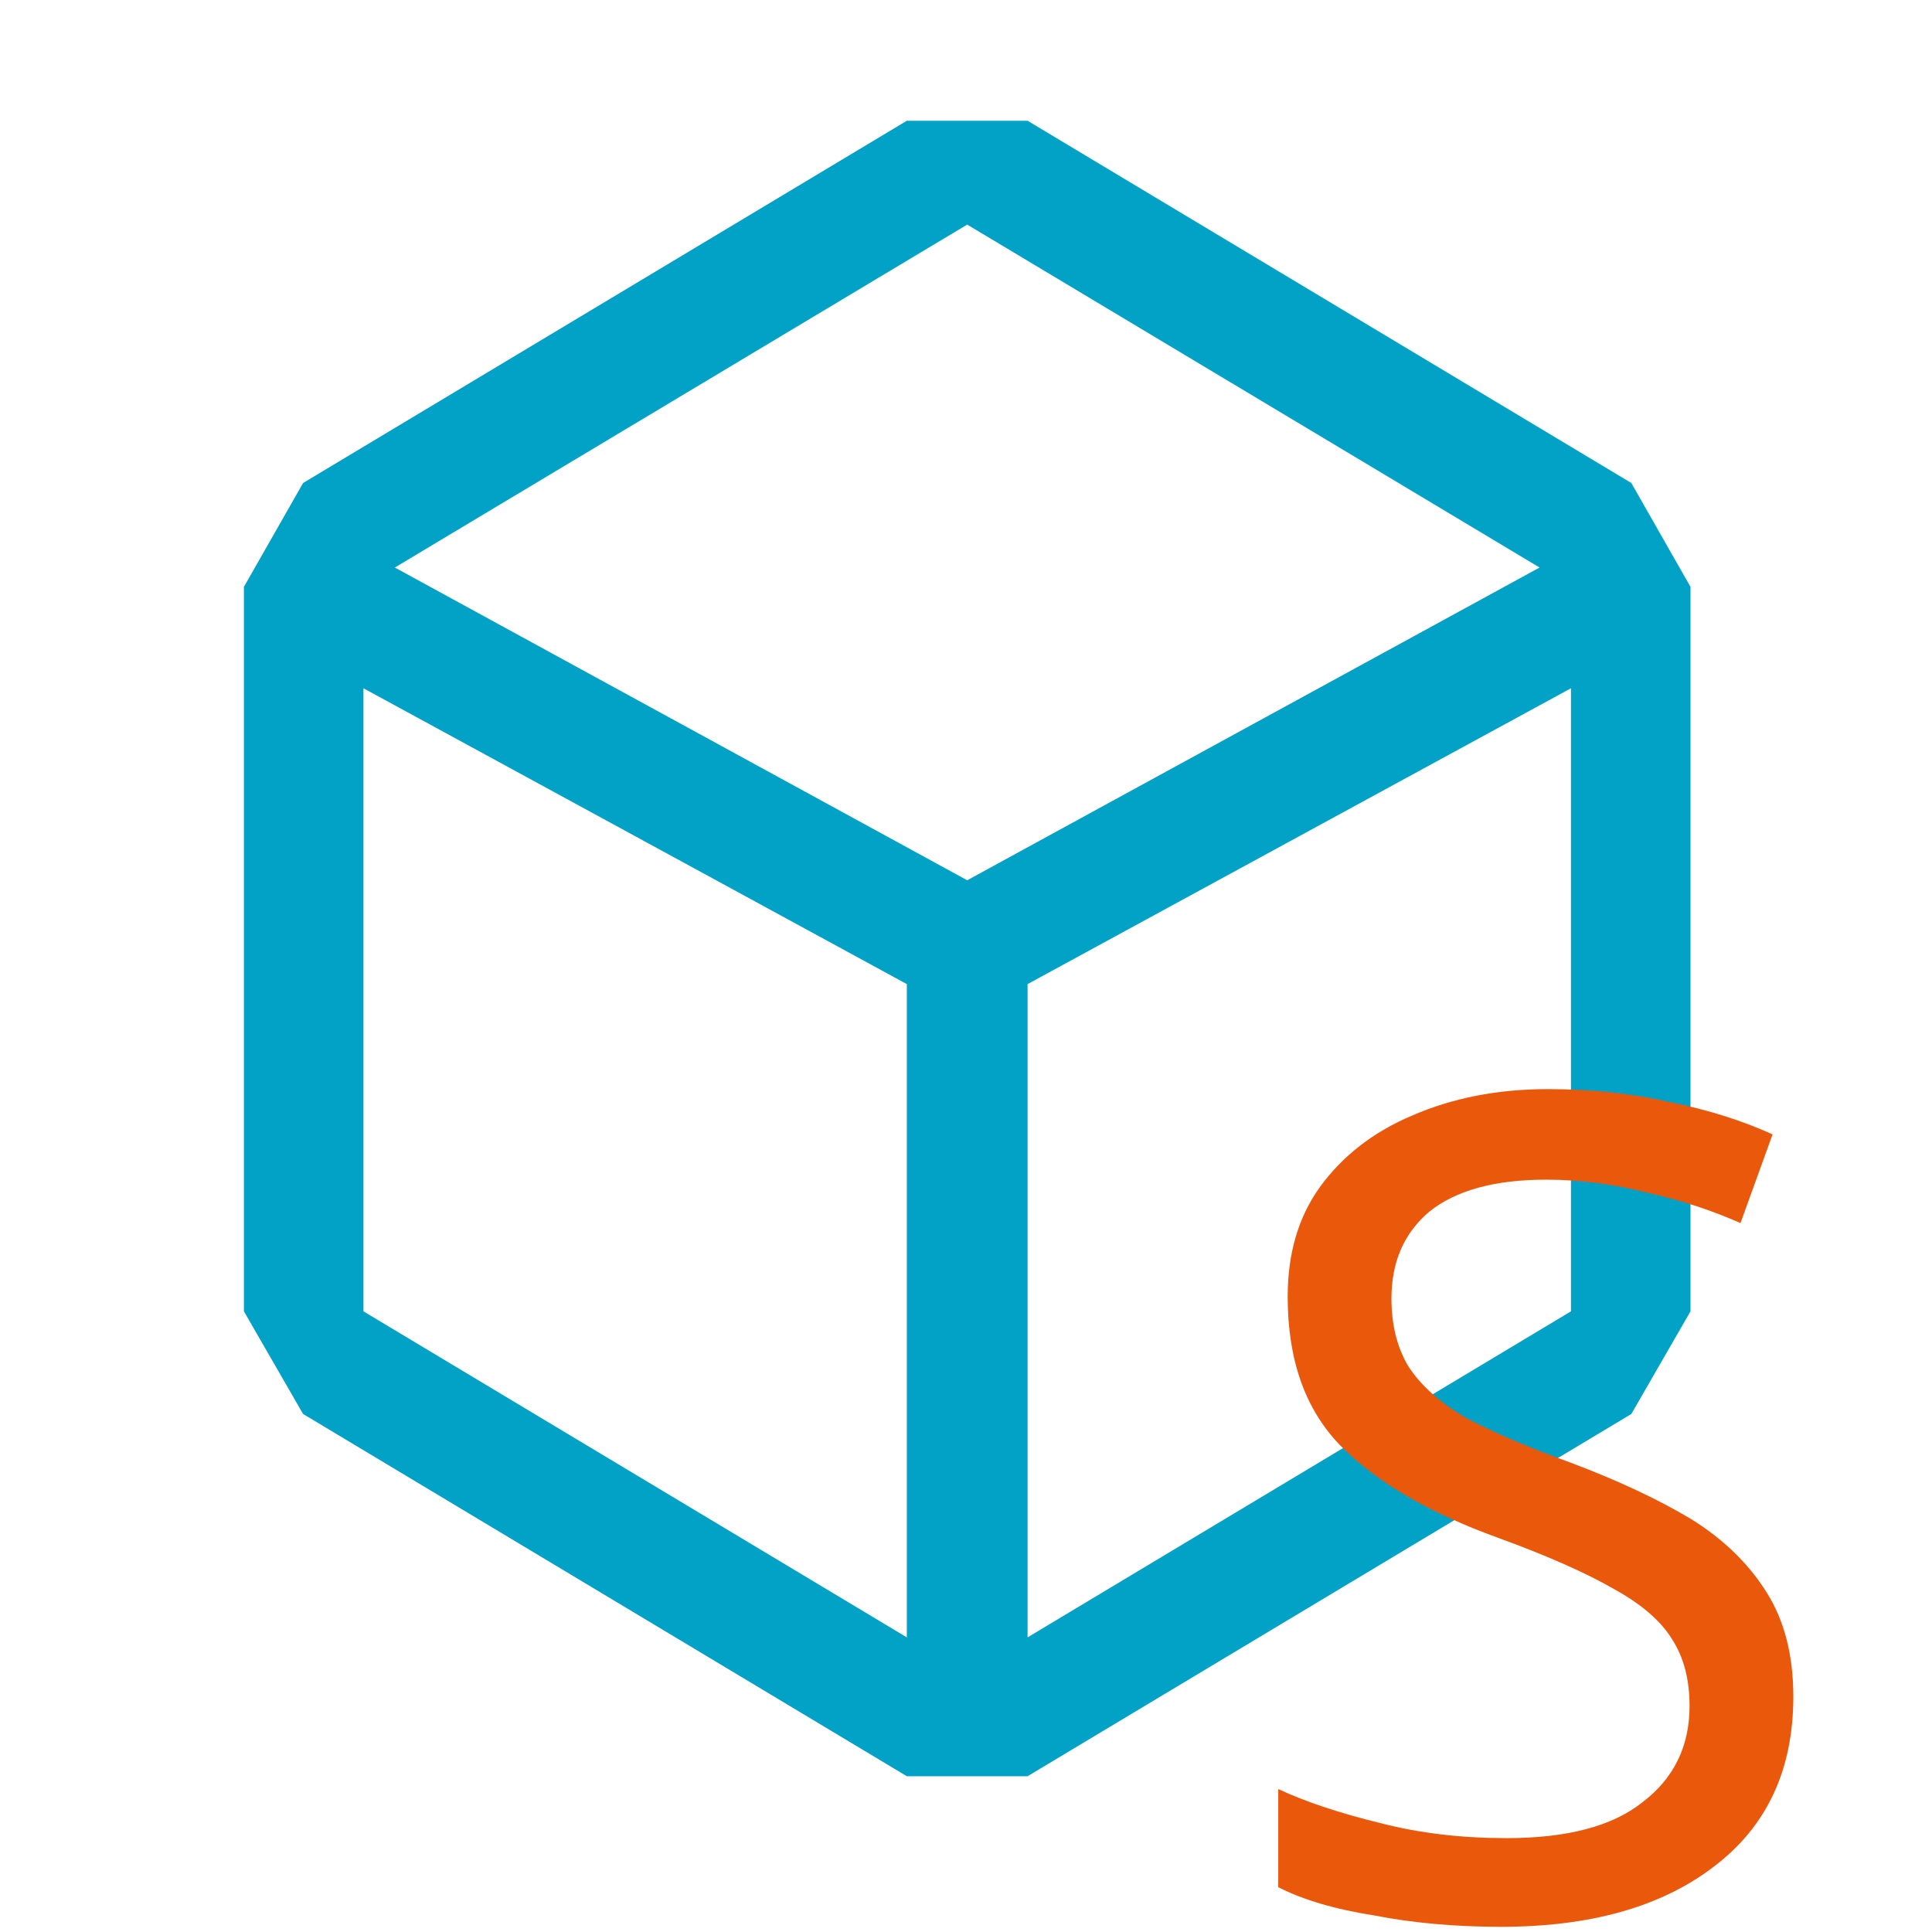
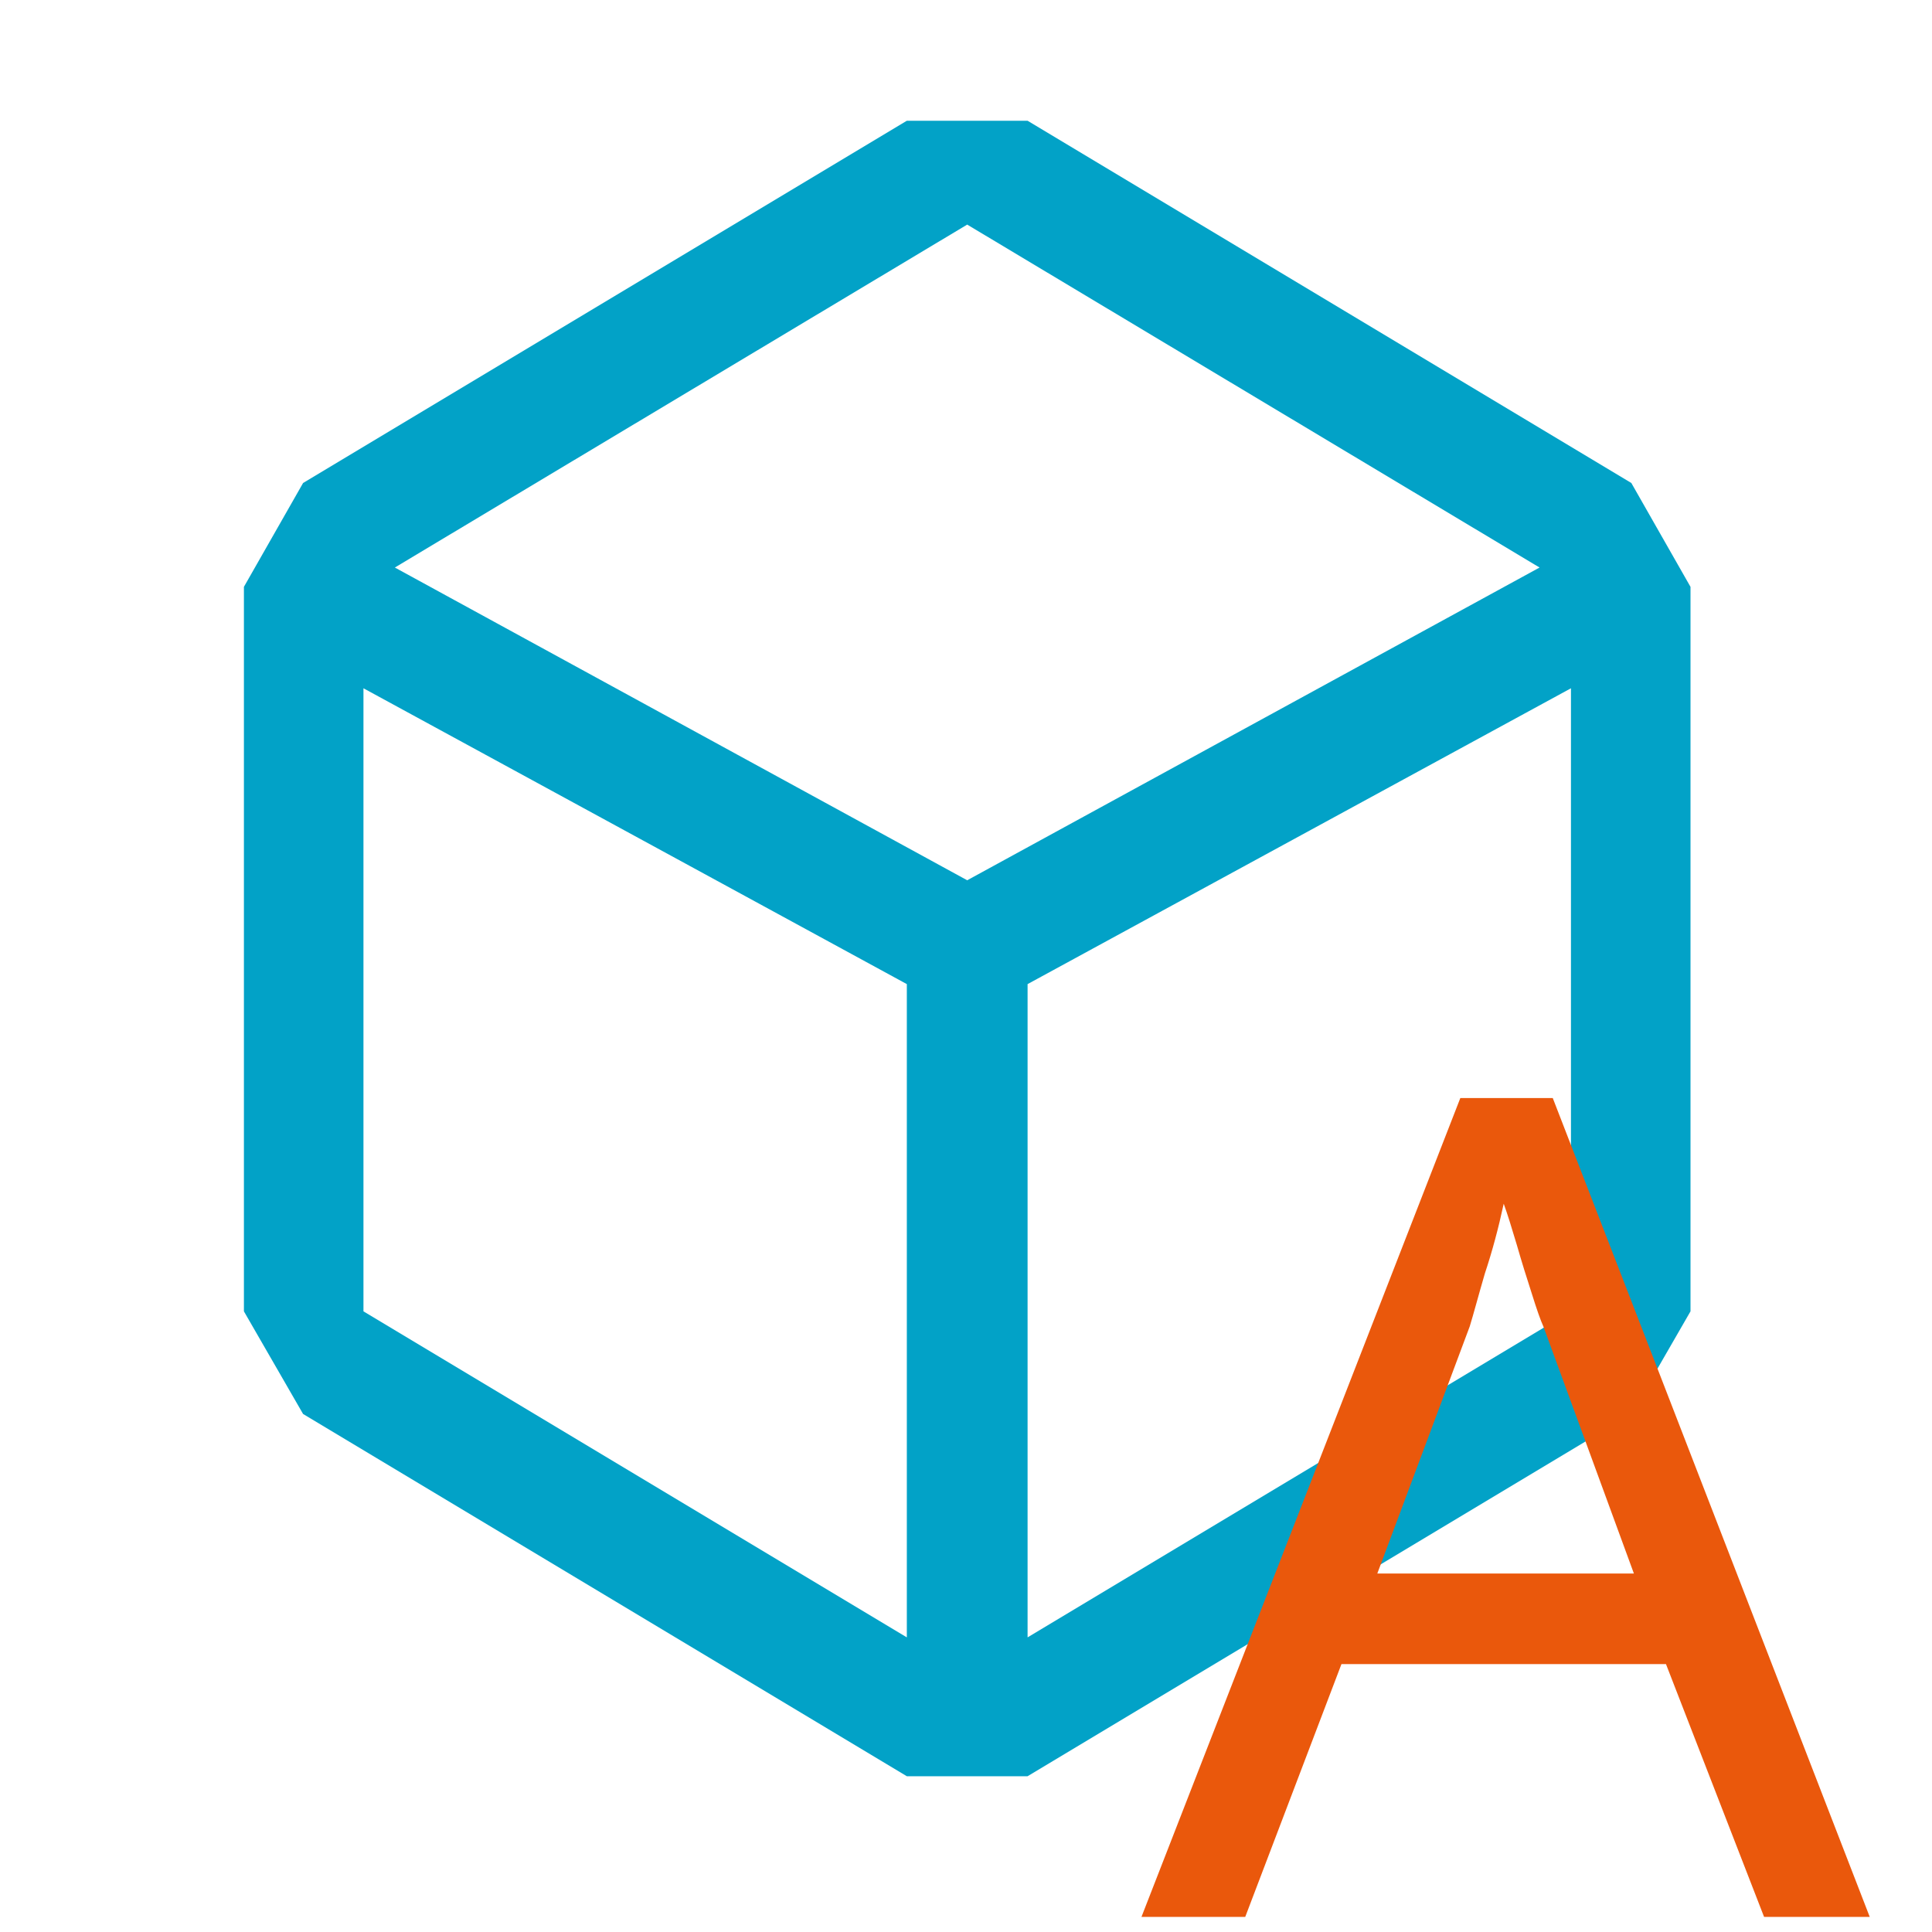
<svg xmlns="http://www.w3.org/2000/svg" width="128" height="128" viewBox="0 0 16 16" version="1.1" id="svg1">
  <defs id="defs1" />
  <path fill="#0284c7" d="m13.51 4l-5-3h-1l-5 3l-.49.86v6l.49.85l5 3h1l5-3l.49-.85v-6zm-6 9.56l-4.5-2.7V5.7l4.5 2.45zM3.27 4.7l4.74-2.84l4.74 2.84l-4.74 2.59zm9.74 6.16l-4.5 2.7V8.15l4.5-2.45z" id="path1" style="fill:#02a2c7;fill-opacity:1" />
-   <text xml:space="preserve" style="font-size:9.448px;fill:#ea580c;fill-opacity:1;stroke-width:0.787" x="10.103" y="15.861" id="text1">
-     <tspan id="tspan1" style="font-style:normal;font-variant:normal;font-weight:normal;font-stretch:normal;font-family:'Arial Rounded MT Bold';-inkscape-font-specification:'Arial Rounded MT Bold, ';fill:#ea580c;fill-opacity:1;stroke-width:0.787" x="10.103" y="15.861">S</tspan>
+   <text xml:space="preserve" style="font-size:9.448px;fill:#ea580c;fill-opacity:1;stroke-width:0.787" x="9.453" y="15.873" id="text1">
+     <tspan id="tspan1" style="font-style:normal;font-variant:normal;font-weight:normal;font-stretch:normal;font-family:'Arial Rounded MT Bold';-inkscape-font-specification:'Arial Rounded MT Bold, ';fill:#ea580c;fill-opacity:1;stroke-width:0.787" x="9.453" y="15.873">A</tspan>
  </text>
</svg>
